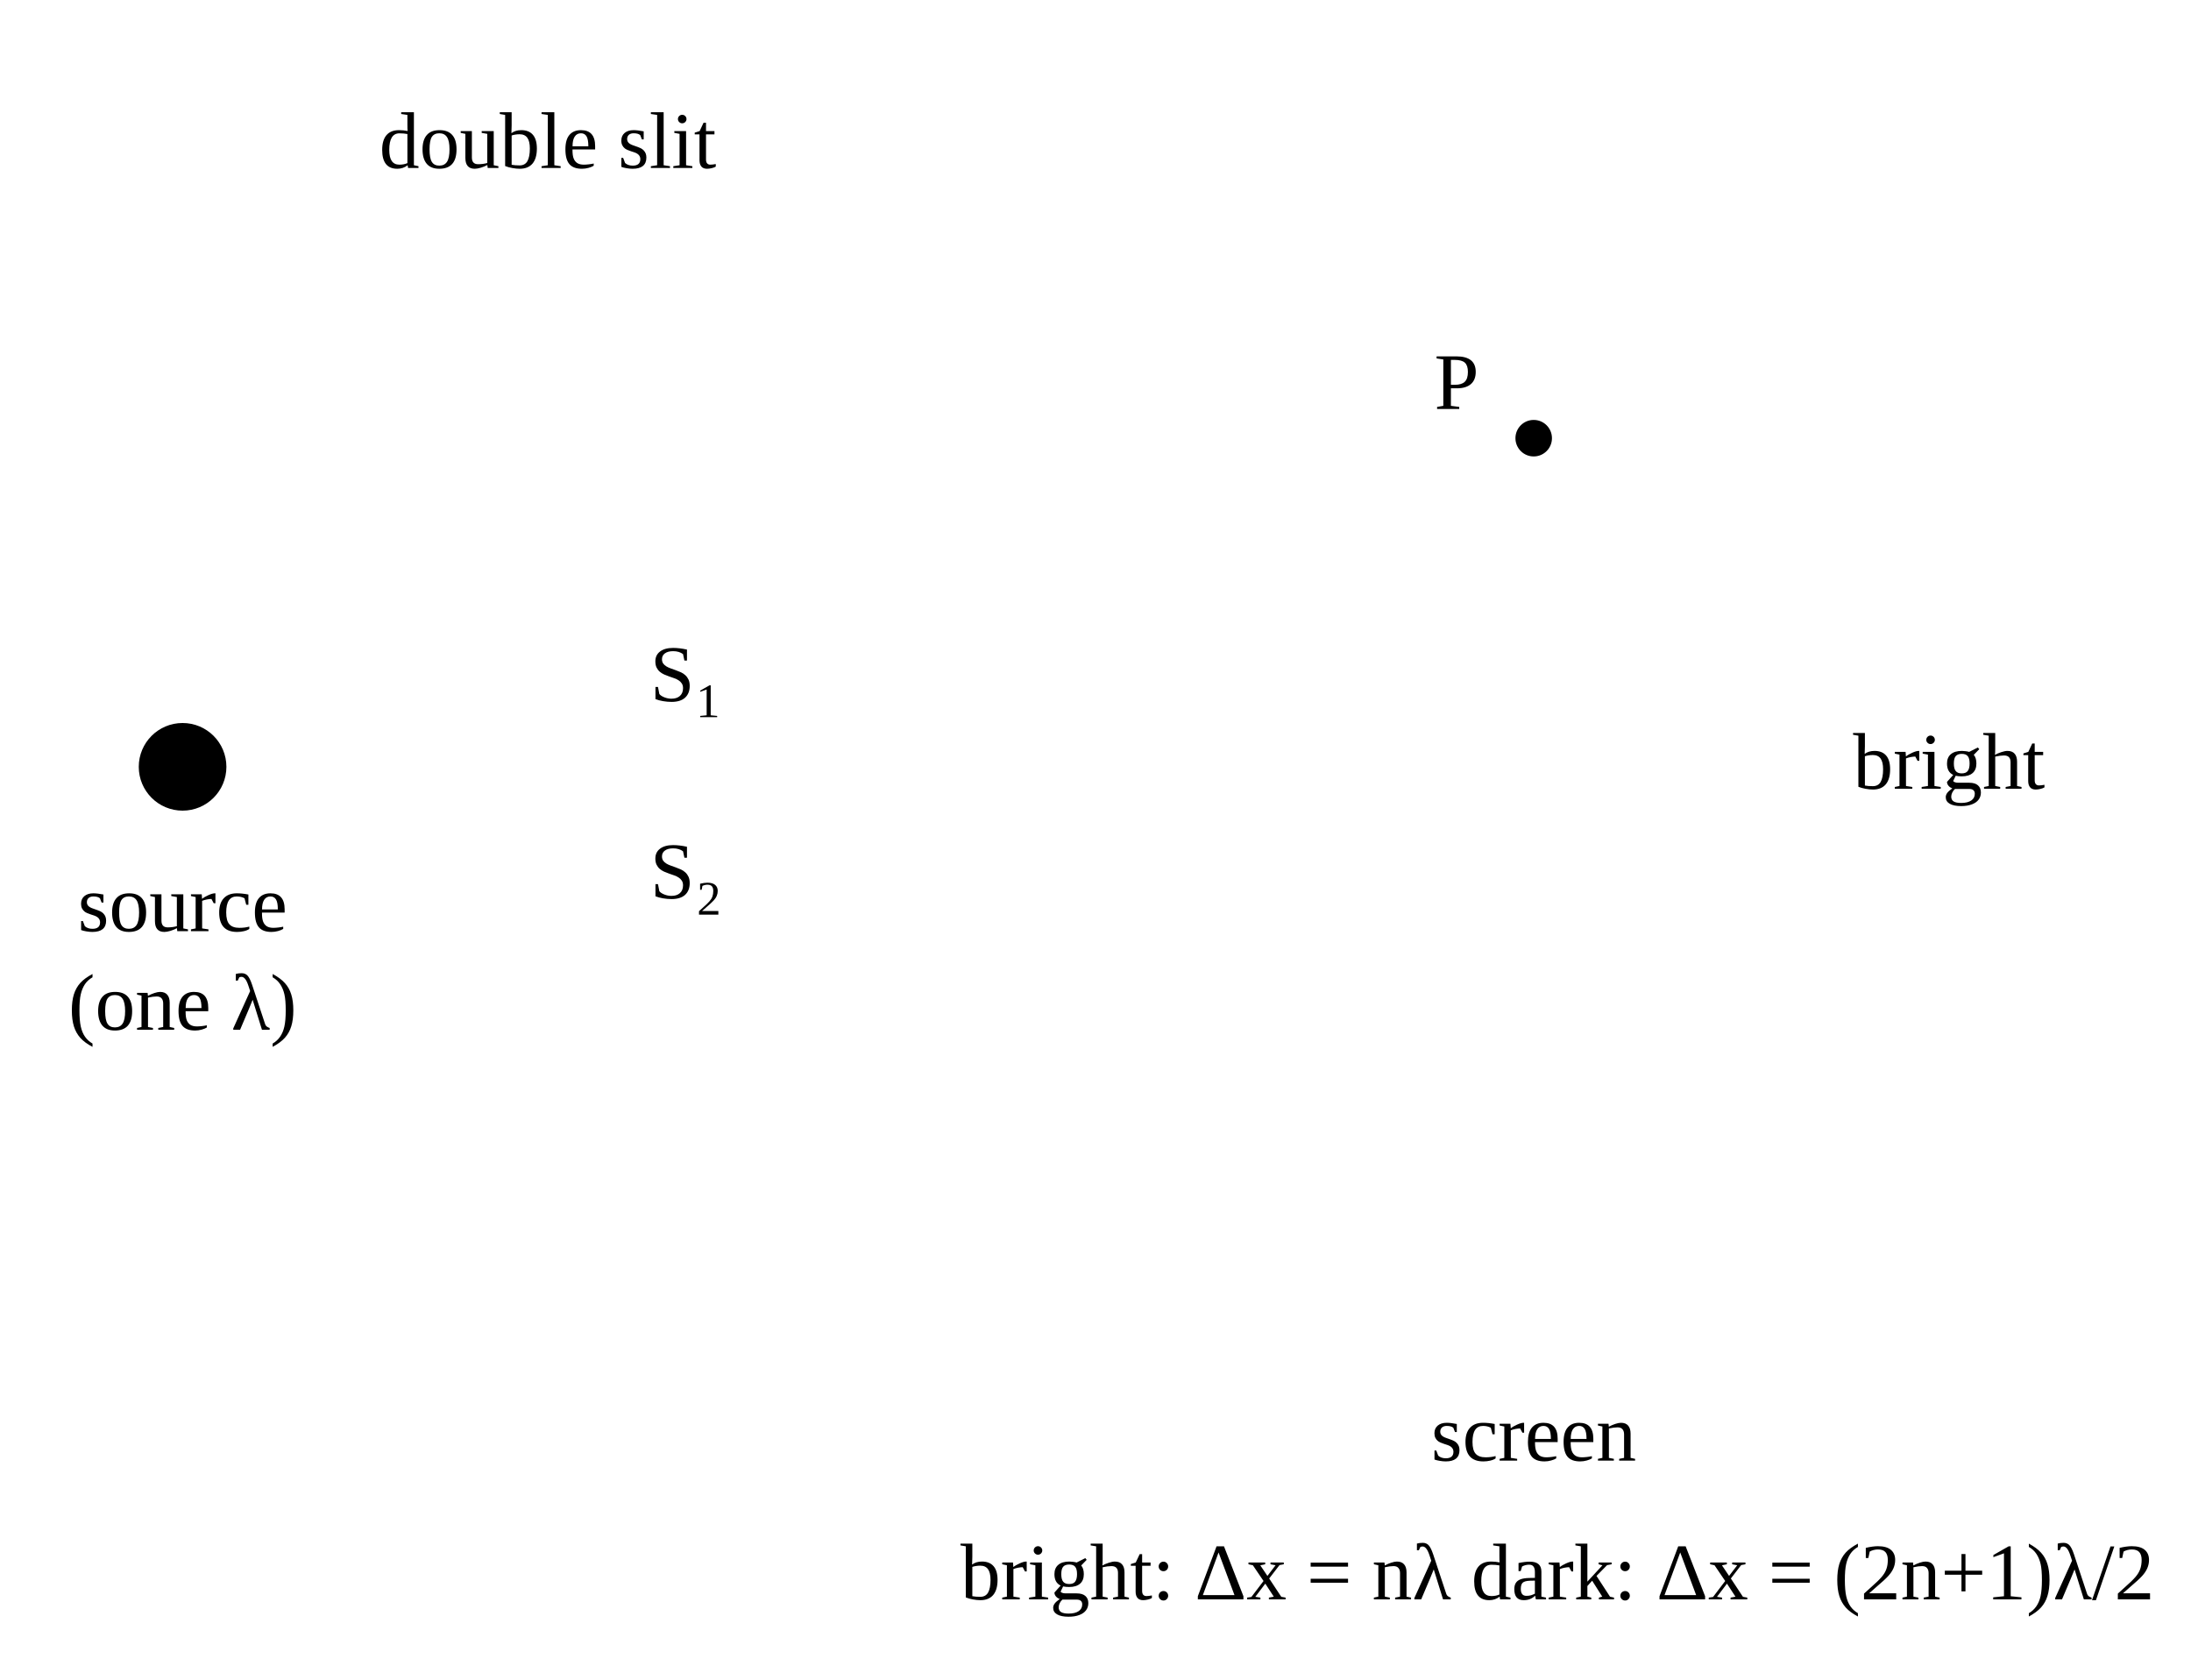
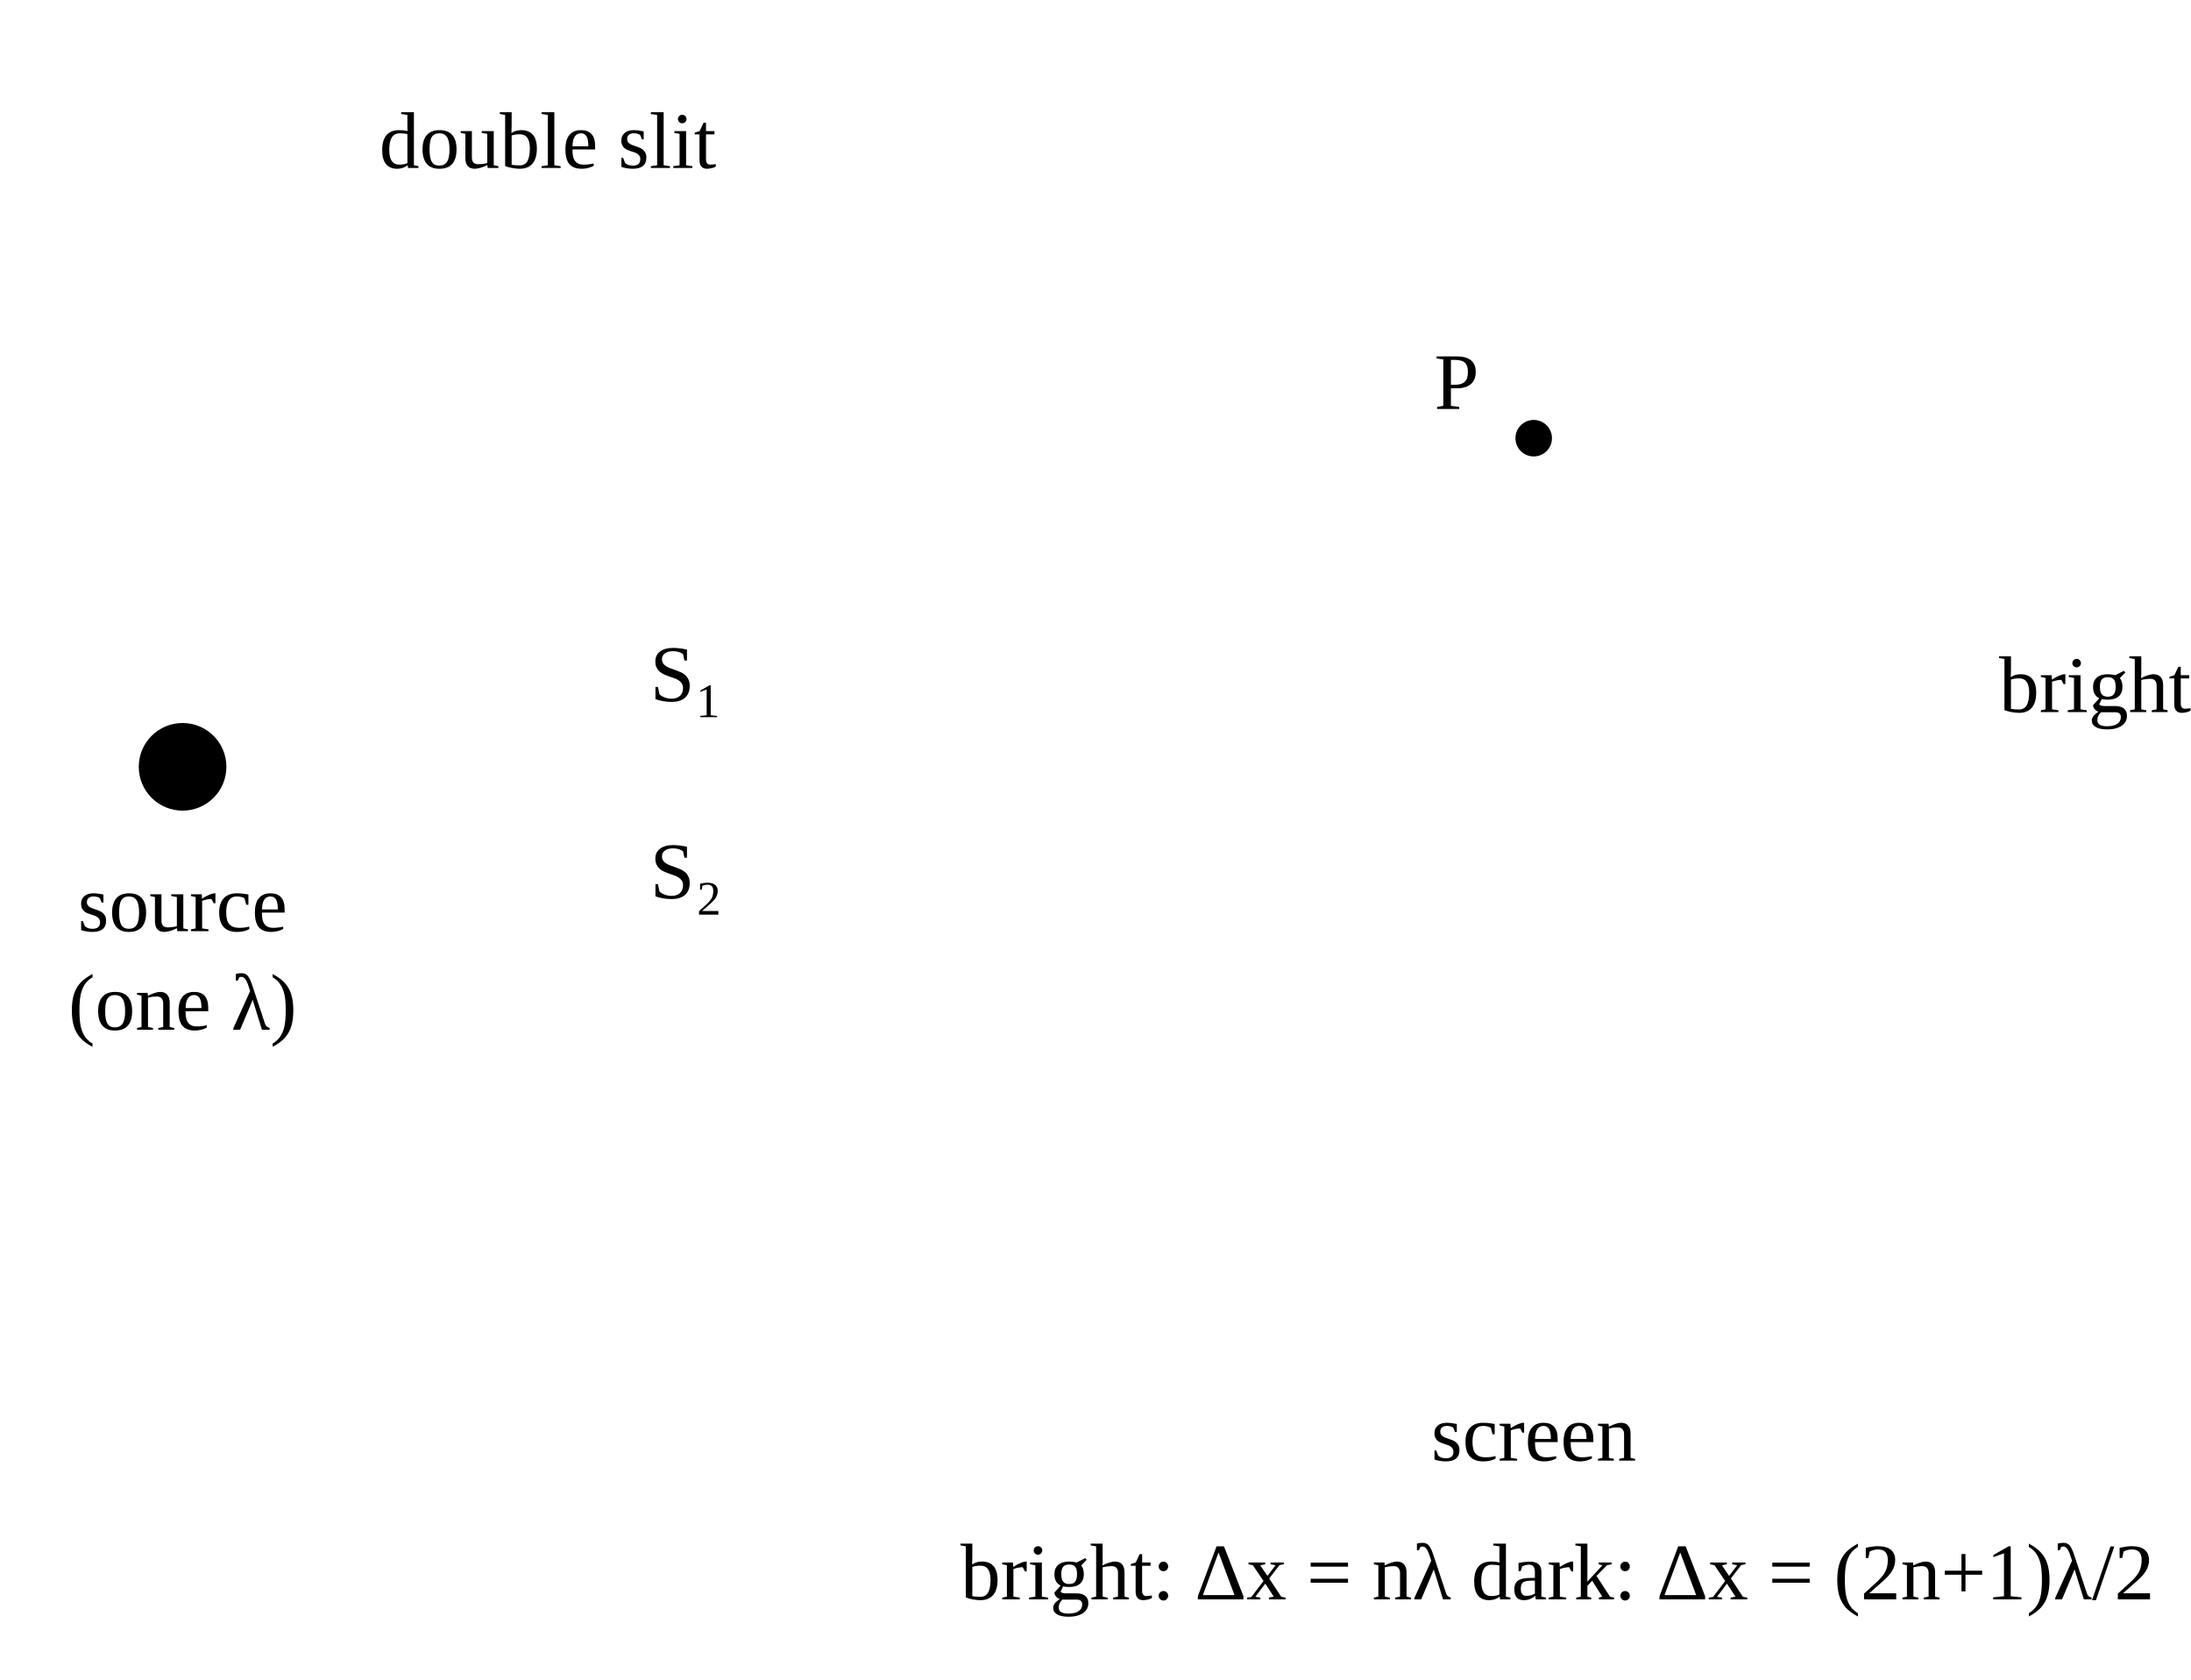
<svg xmlns="http://www.w3.org/2000/svg" viewBox="0 0 600 460">
  <defs>
    <marker id="aw" viewBox="0 0 10 10" refX="9" refY="5" markerWidth="7" markerHeight="7" orient="auto">
      <path d="M0 0 10 5 0 10z" class="dfw" />
    </marker>
  </defs>
  <circle cx="50" cy="210" r="12" class="dfy" />
  <text x="50" y="255" font-size="22" text-anchor="middle" class="dt2">source</text>
  <text x="50" y="282" font-size="22" text-anchor="middle" class="dt3">(one λ)</text>
  <line x1="150" y1="60" x2="150" y2="180" class="ds" stroke-width="7" />
  <line x1="150" y1="194" x2="150" y2="226" class="ds" stroke-width="7" />
  <line x1="150" y1="240" x2="150" y2="360" class="ds" stroke-width="7" />
  <text x="150" y="46" font-size="22" text-anchor="middle" class="dt2">double slit</text>
  <text x="178" y="192" font-size="22" text-anchor="start" class="dt">S₁</text>
  <text x="178" y="246" font-size="22" text-anchor="start" class="dt">S₂</text>
  <line x1="62" y1="210" x2="150" y2="187" class="dsy" stroke-width="2" />
  <line x1="62" y1="210" x2="150" y2="233" class="dsy" stroke-width="2" />
  <path d="M 179.4 124 A 70 70 0 0 1 179.4 250" class="dsb" fill="none" stroke-width="1.8" stroke-opacity=".7" />
  <path d="M 179.4 170 A 70 70 0 0 1 179.4 296" class="dso" fill="none" stroke-width="1.8" stroke-opacity=".7" />
  <path d="M 196.2 88 A 110 110 0 0 1 196.2 286" class="dsb" fill="none" stroke-width="1.8" stroke-opacity=".7" />
  <path d="M 196.2 134 A 110 110 0 0 1 196.2 332" class="dso" fill="none" stroke-width="1.8" stroke-opacity=".7" />
  <path d="M 213 52 A 150 150 0 0 1 213 322" class="dsb" fill="none" stroke-width="1.8" stroke-opacity=".7" />
  <path d="M 213 98 A 150 150 0 0 1 213 368" class="dso" fill="none" stroke-width="1.8" stroke-opacity=".7" />
  <line x1="420" y1="50" x2="420" y2="370" class="ds" stroke-width="5" />
  <text x="420" y="400" font-size="22" text-anchor="middle" class="dt2">screen</text>
  <path d="M430 60 L430.2 61.3 L430.9 62.5 L432.1 63.8 L433.8 65 L435.9 66.3 L438.5 67.5 L441.4 68.8 L444.5 70 L447.9 71.3 L451.4 72.5 L454.9 73.8 L458.3 75 L461.4 76.3 L464.2 77.5 L466.6 78.8 L468.5 80 L469.7 81.3 L470.3 82.5 L470.3 83.8 L469.5 85 L468.1 86.3 L465.9 87.5 L463.3 88.8 L460.1 90 L456.5 91.3 L452.7 92.5 L448.7 93.8 L444.7 95 L441 96.3 L437.6 97.5 L434.6 98.8 L432.3 100 L430.8 101.3 L430 102.5 L430.2 103.8 L431.4 105 L433.5 106.3 L436.6 107.5 L440.6 108.8 L445.4 110 L450.9 111.3 L456.9 112.5 L463.2 113.8 L469.7 115 L476.2 116.3 L482.4 117.5 L488.1 118.8 L493.3 120 L497.5 121.3 L500.8 122.5 L503 123.8 L503.9 125 L503.6 126.3 L502.1 127.5 L499.3 128.8 L495.4 130 L490.4 131.3 L484.6 132.5 L478.1 133.8 L471.2 135 L464.1 136.3 L457.1 137.5 L450.4 138.8 L444.3 140 L439 141.3 L434.8 142.5 L431.8 143.8 L430.2 145 L430.1 146.3 L431.6 147.5 L434.6 148.8 L439 150 L444.9 151.3 L451.9 152.5 L460 153.8 L468.8 155 L478.2 156.3 L487.7 157.5 L497.2 158.8 L506.2 160 L514.5 161.3 L521.7 162.5 L527.7 163.8 L532.3 165 L535.2 166.3 L536.3 167.5 L535.7 168.8 L533.2 170 L529 171.3 L523.3 172.5 L516.1 173.8 L507.8 175 L498.6 176.3 L488.8 177.5 L478.9 178.8 L469 180 L459.7 181.3 L451.1 182.5 L443.7 183.8 L437.7 185 L433.3 186.3 L430.7 187.5 L430 188.8 L431.3 190 L434.5 191.3 L439.5 192.5 L446.2 193.8 L454.4 195 L463.7 196.3 L474 197.5 L484.8 198.8 L495.8 200 L506.6 201.3 L516.9 202.5 L526.3 203.8 L534.4 205 L541.1 206.3 L546 207.5 L549 208.8 L550 210 L549 211.3 L546 212.5 L541.1 213.8 L534.4 215 L526.3 216.3 L516.9 217.5 L506.6 218.8 L495.8 220 L484.8 221.3 L474 222.5 L463.7 223.8 L454.4 225 L446.2 226.3 L439.5 227.5 L434.5 228.8 L431.3 230 L430 231.3 L430.7 232.5 L433.3 233.8 L437.7 235 L443.7 236.3 L451.1 237.5 L459.7 238.8 L469 240 L478.9 241.3 L488.8 242.5 L498.6 243.8 L507.8 245 L516.1 246.3 L523.3 247.5 L529 248.8 L533.2 250 L535.7 251.3 L536.3 252.5 L535.2 253.8 L532.3 255 L527.7 256.3 L521.7 257.5 L514.5 258.8 L506.2 260 L497.2 261.3 L487.7 262.5 L478.2 263.8 L468.8 265 L460 266.3 L451.9 267.5 L444.9 268.8 L439 270 L434.6 271.3 L431.6 272.5 L430.1 273.8 L430.2 275 L431.8 276.3 L434.8 277.5 L439 278.8 L444.3 280 L450.4 281.3 L457.1 282.5 L464.1 283.8 L471.2 285 L478.1 286.3 L484.6 287.5 L490.4 288.8 L495.4 290 L499.3 291.3 L502.1 292.5 L503.6 293.8 L503.9 295 L503 296.3 L500.8 297.5 L497.5 298.8 L493.3 300 L488.1 301.3 L482.4 302.5 L476.2 303.8 L469.7 305 L463.2 306.3 L456.9 307.5 L450.9 308.8 L445.4 310 L440.6 311.3 L436.6 312.5 L433.5 313.8 L431.4 315 L430.2 316.3 L430 317.5 L430.8 318.8 L432.3 320 L434.6 321.3 L437.6 322.5 L441 323.8 L444.7 325 L448.7 326.3 L452.7 327.5 L456.5 328.8 L460.1 330 L463.3 331.3 L465.9 332.5 L468.1 333.8 L469.5 335 L470.3 336.3 L470.3 337.5 L469.7 338.8 L468.5 340 L466.6 341.3 L464.2 342.5 L461.4 343.8 L458.3 345 L454.9 346.3 L451.4 347.5 L447.9 348.8 L444.5 350 L441.4 351.3 L438.5 352.5 L435.9 353.8 L433.8 355 L432.1 356.3 L430.9 357.5 L430.2 358.8 L430 360" class="dsg" fill="none" stroke-width="3" />
-   <text x="560" y="216" font-size="22" text-anchor="end" class="dtg">bright</text>
+   <text x="600" y="195" font-size="22" text-anchor="end" class="dtg">bright</text>
  <text x="590" y="438" font-size="22" text-anchor="end" class="dt">bright: Δx = nλ   dark: Δx = (2n+1)λ/2</text>
  <line x1="150" y1="187" x2="420" y2="120" class="ds2" stroke-width="1.5" stroke-dasharray="5 5" />
  <line x1="150" y1="233" x2="420" y2="120" class="ds2" stroke-width="1.5" stroke-dasharray="5 5" />
  <circle cx="420" cy="120" r="5" class="dfw" />
  <text x="405" y="112" font-size="22" text-anchor="end" class="dt">P</text>
</svg>
